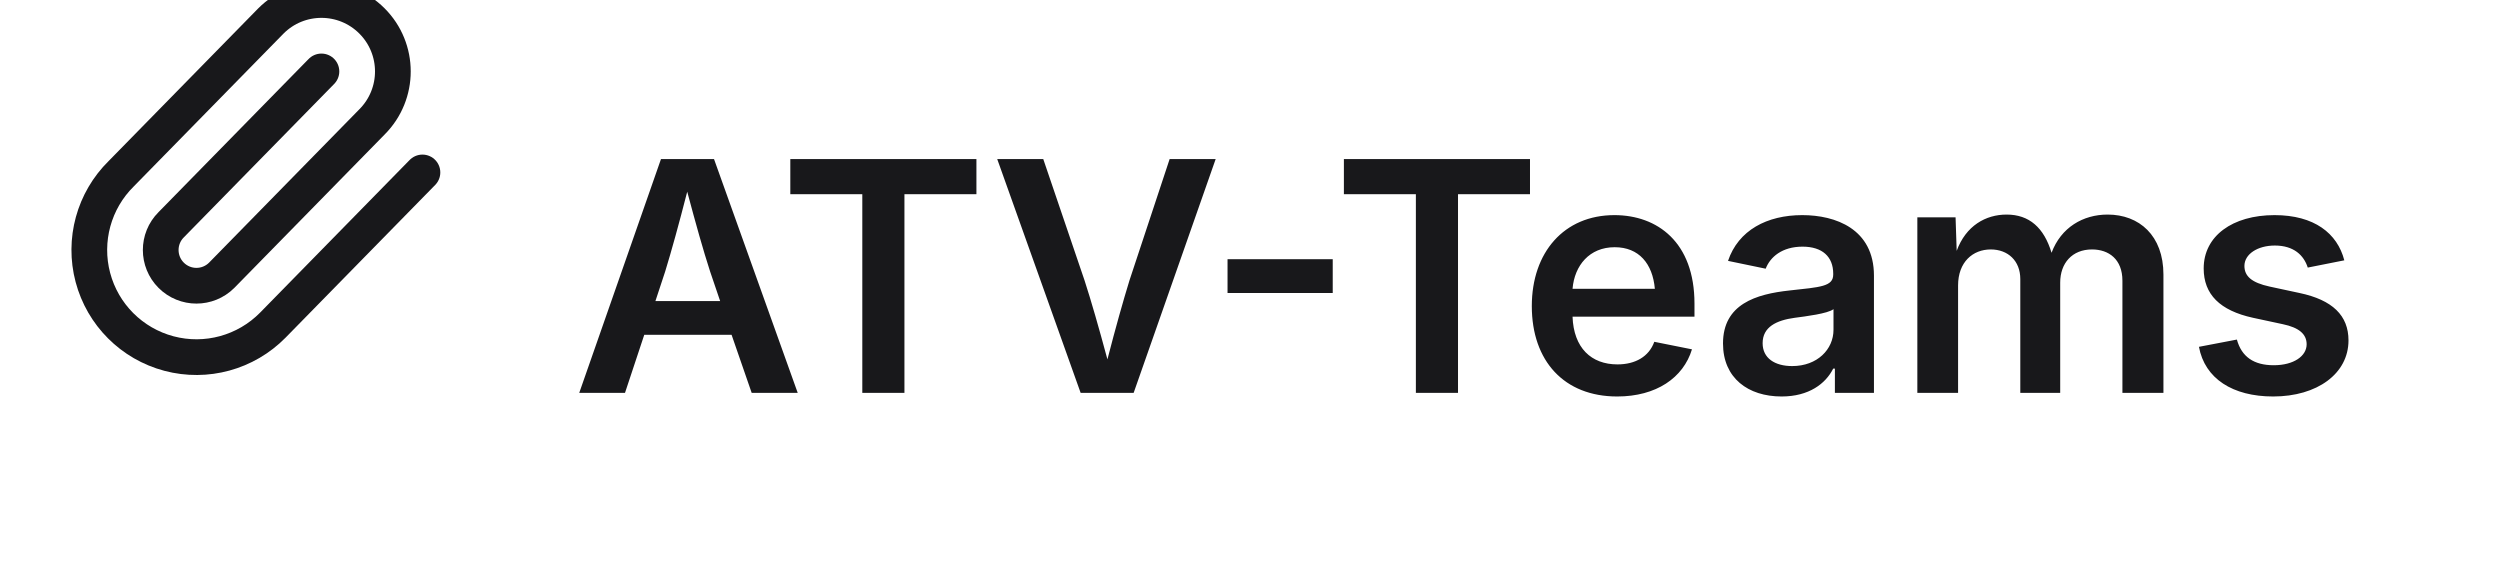
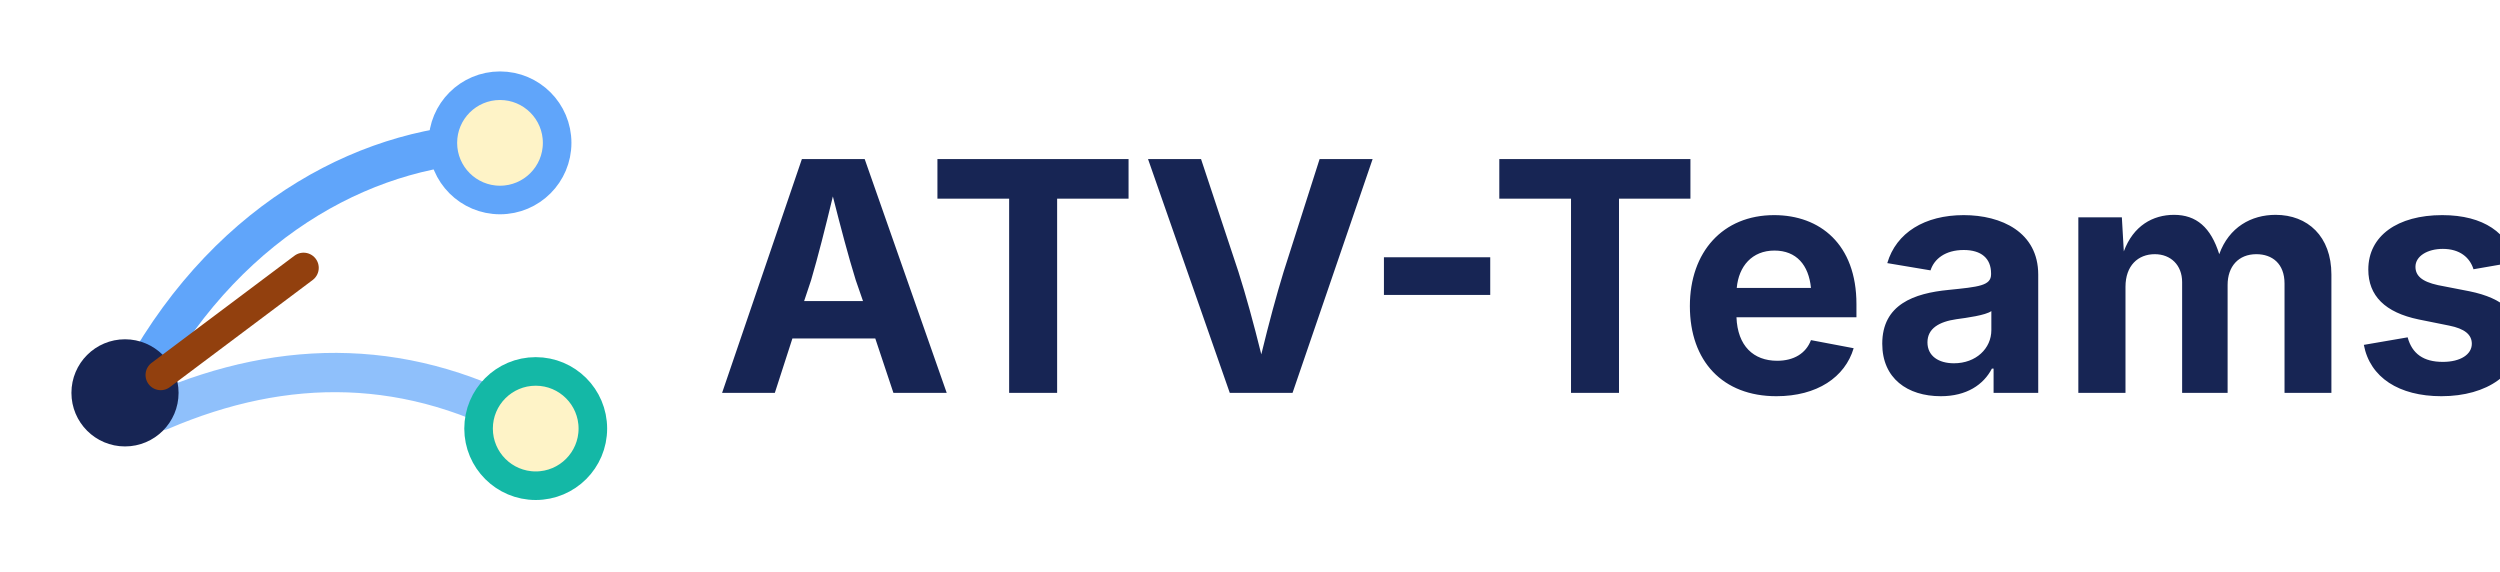
- <svg xmlns="http://www.w3.org/2000/svg" width="140" height="32" viewBox="0 0 140 32" fill="none">
-   <g stroke-linecap="round" stroke-linejoin="round">
-     <path stroke="#18181b" stroke-width="2" d="m18 4-8.414 8.586a2 2 0 0 0 2.829 2.829l8.414-8.586a4 4 0 1 0-5.657-5.657l-8.379 8.551a6 6 0 1 0 8.485 8.485l8.379-8.551" />
-   </g>
-   <text x="32" y="22" font-family="system-ui, -apple-system, sans-serif" font-size="18" font-weight="600" fill="#18181b">ATV-Teams</text>
+ <svg xmlns="http://www.w3.org/2000/svg" width="140" height="32" viewBox="0 0 140 32" fill="none" role="img" aria-label="ATV-Teams">
+   <defs>
+     <linearGradient id="mark" x1="4" y1="4" x2="29" y2="28">
+       <stop offset="0" stop-color="#60a5fa" />
+       <stop offset="0.5" stop-color="#8b5cf6" />
+       <stop offset="1" stop-color="#14b8a6" />
+     </linearGradient>
+   </defs>
+   <path d="M8 21 C13 12 21 8 28 8" stroke="url(#mark)" stroke-width="2.2" stroke-linecap="round" />
+   <path d="M9 23 C16 20 23 20 30 24" stroke="url(#mark)" stroke-width="2.2" stroke-linecap="round" opacity="0.7" />
+   <circle cx="7" cy="22" r="3" fill="#172554" />
+   <path d="M9 21 L17 15" stroke="#92400e" stroke-width="1.7" stroke-linecap="round" />
+   <circle cx="28" cy="8" r="3.2" fill="#fef3c7" stroke="#60a5fa" stroke-width="1.6" />
+   <circle cx="30" cy="24" r="3.2" fill="#fef3c7" stroke="#14b8a6" stroke-width="1.6" />
+   <text x="40" y="22" font-family="system-ui, -apple-system, Segoe UI, sans-serif" font-size="18" font-weight="700" fill="#172554">ATV-Teams</text>
</svg>
